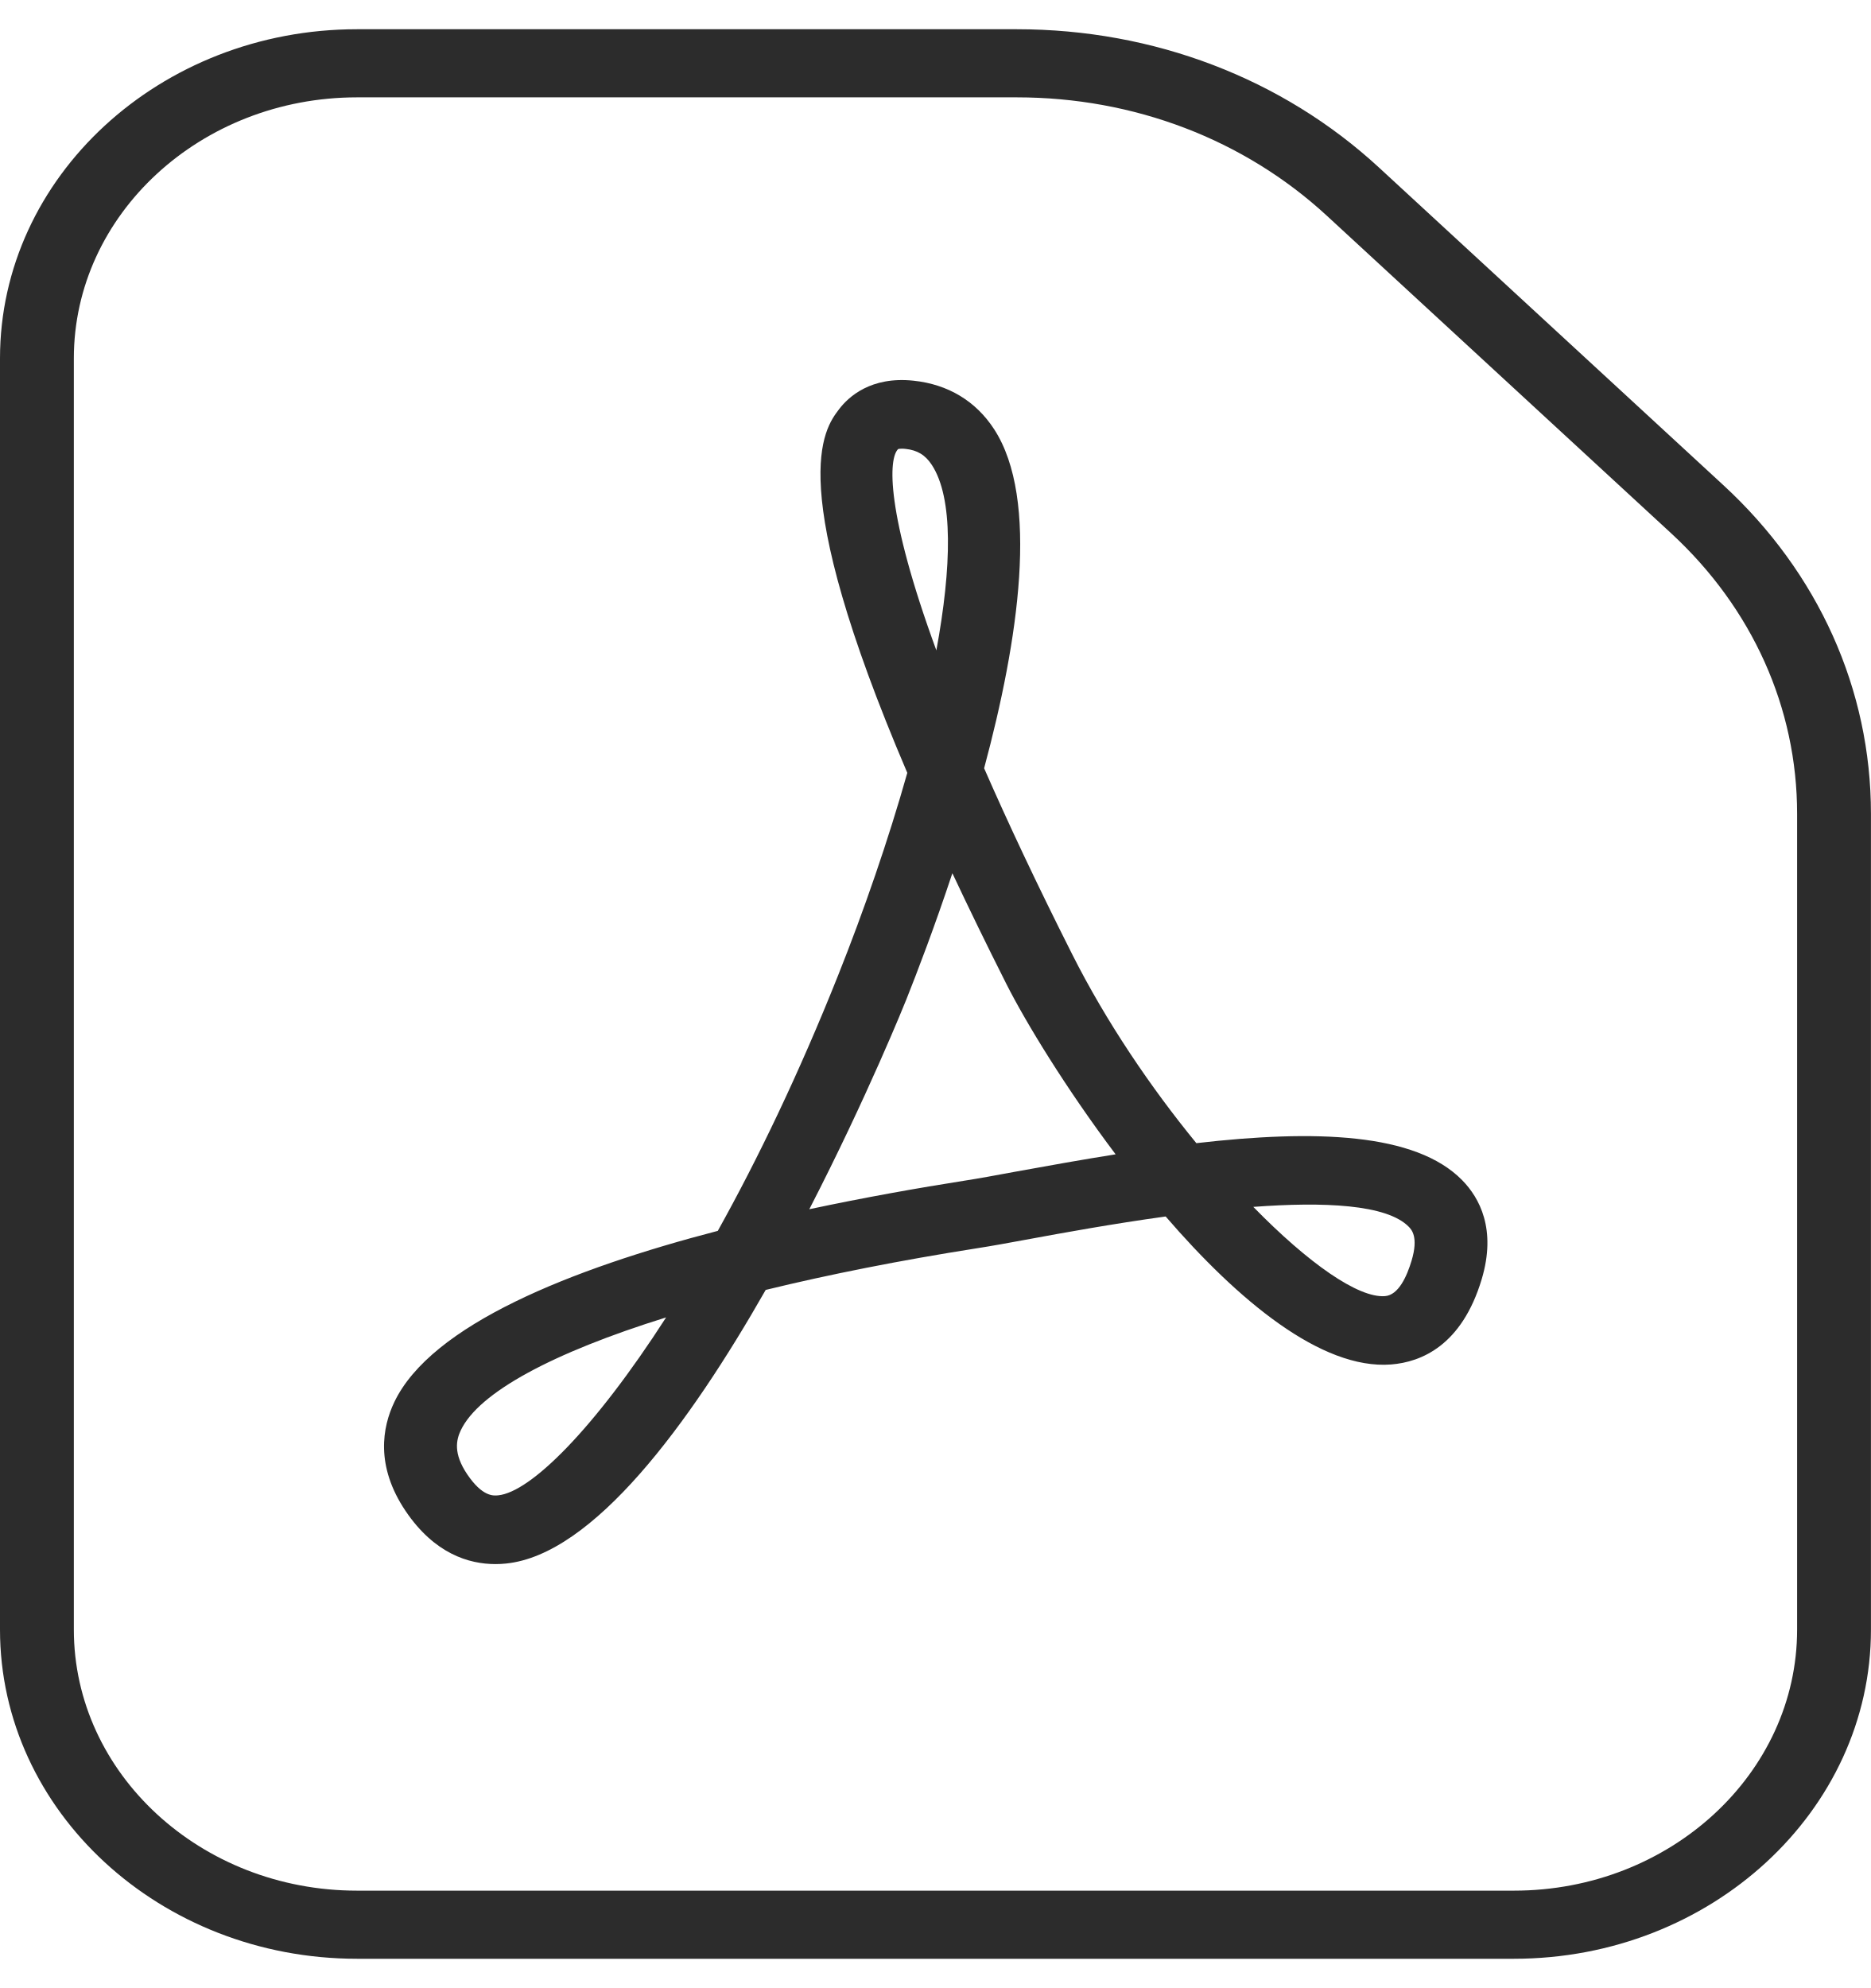
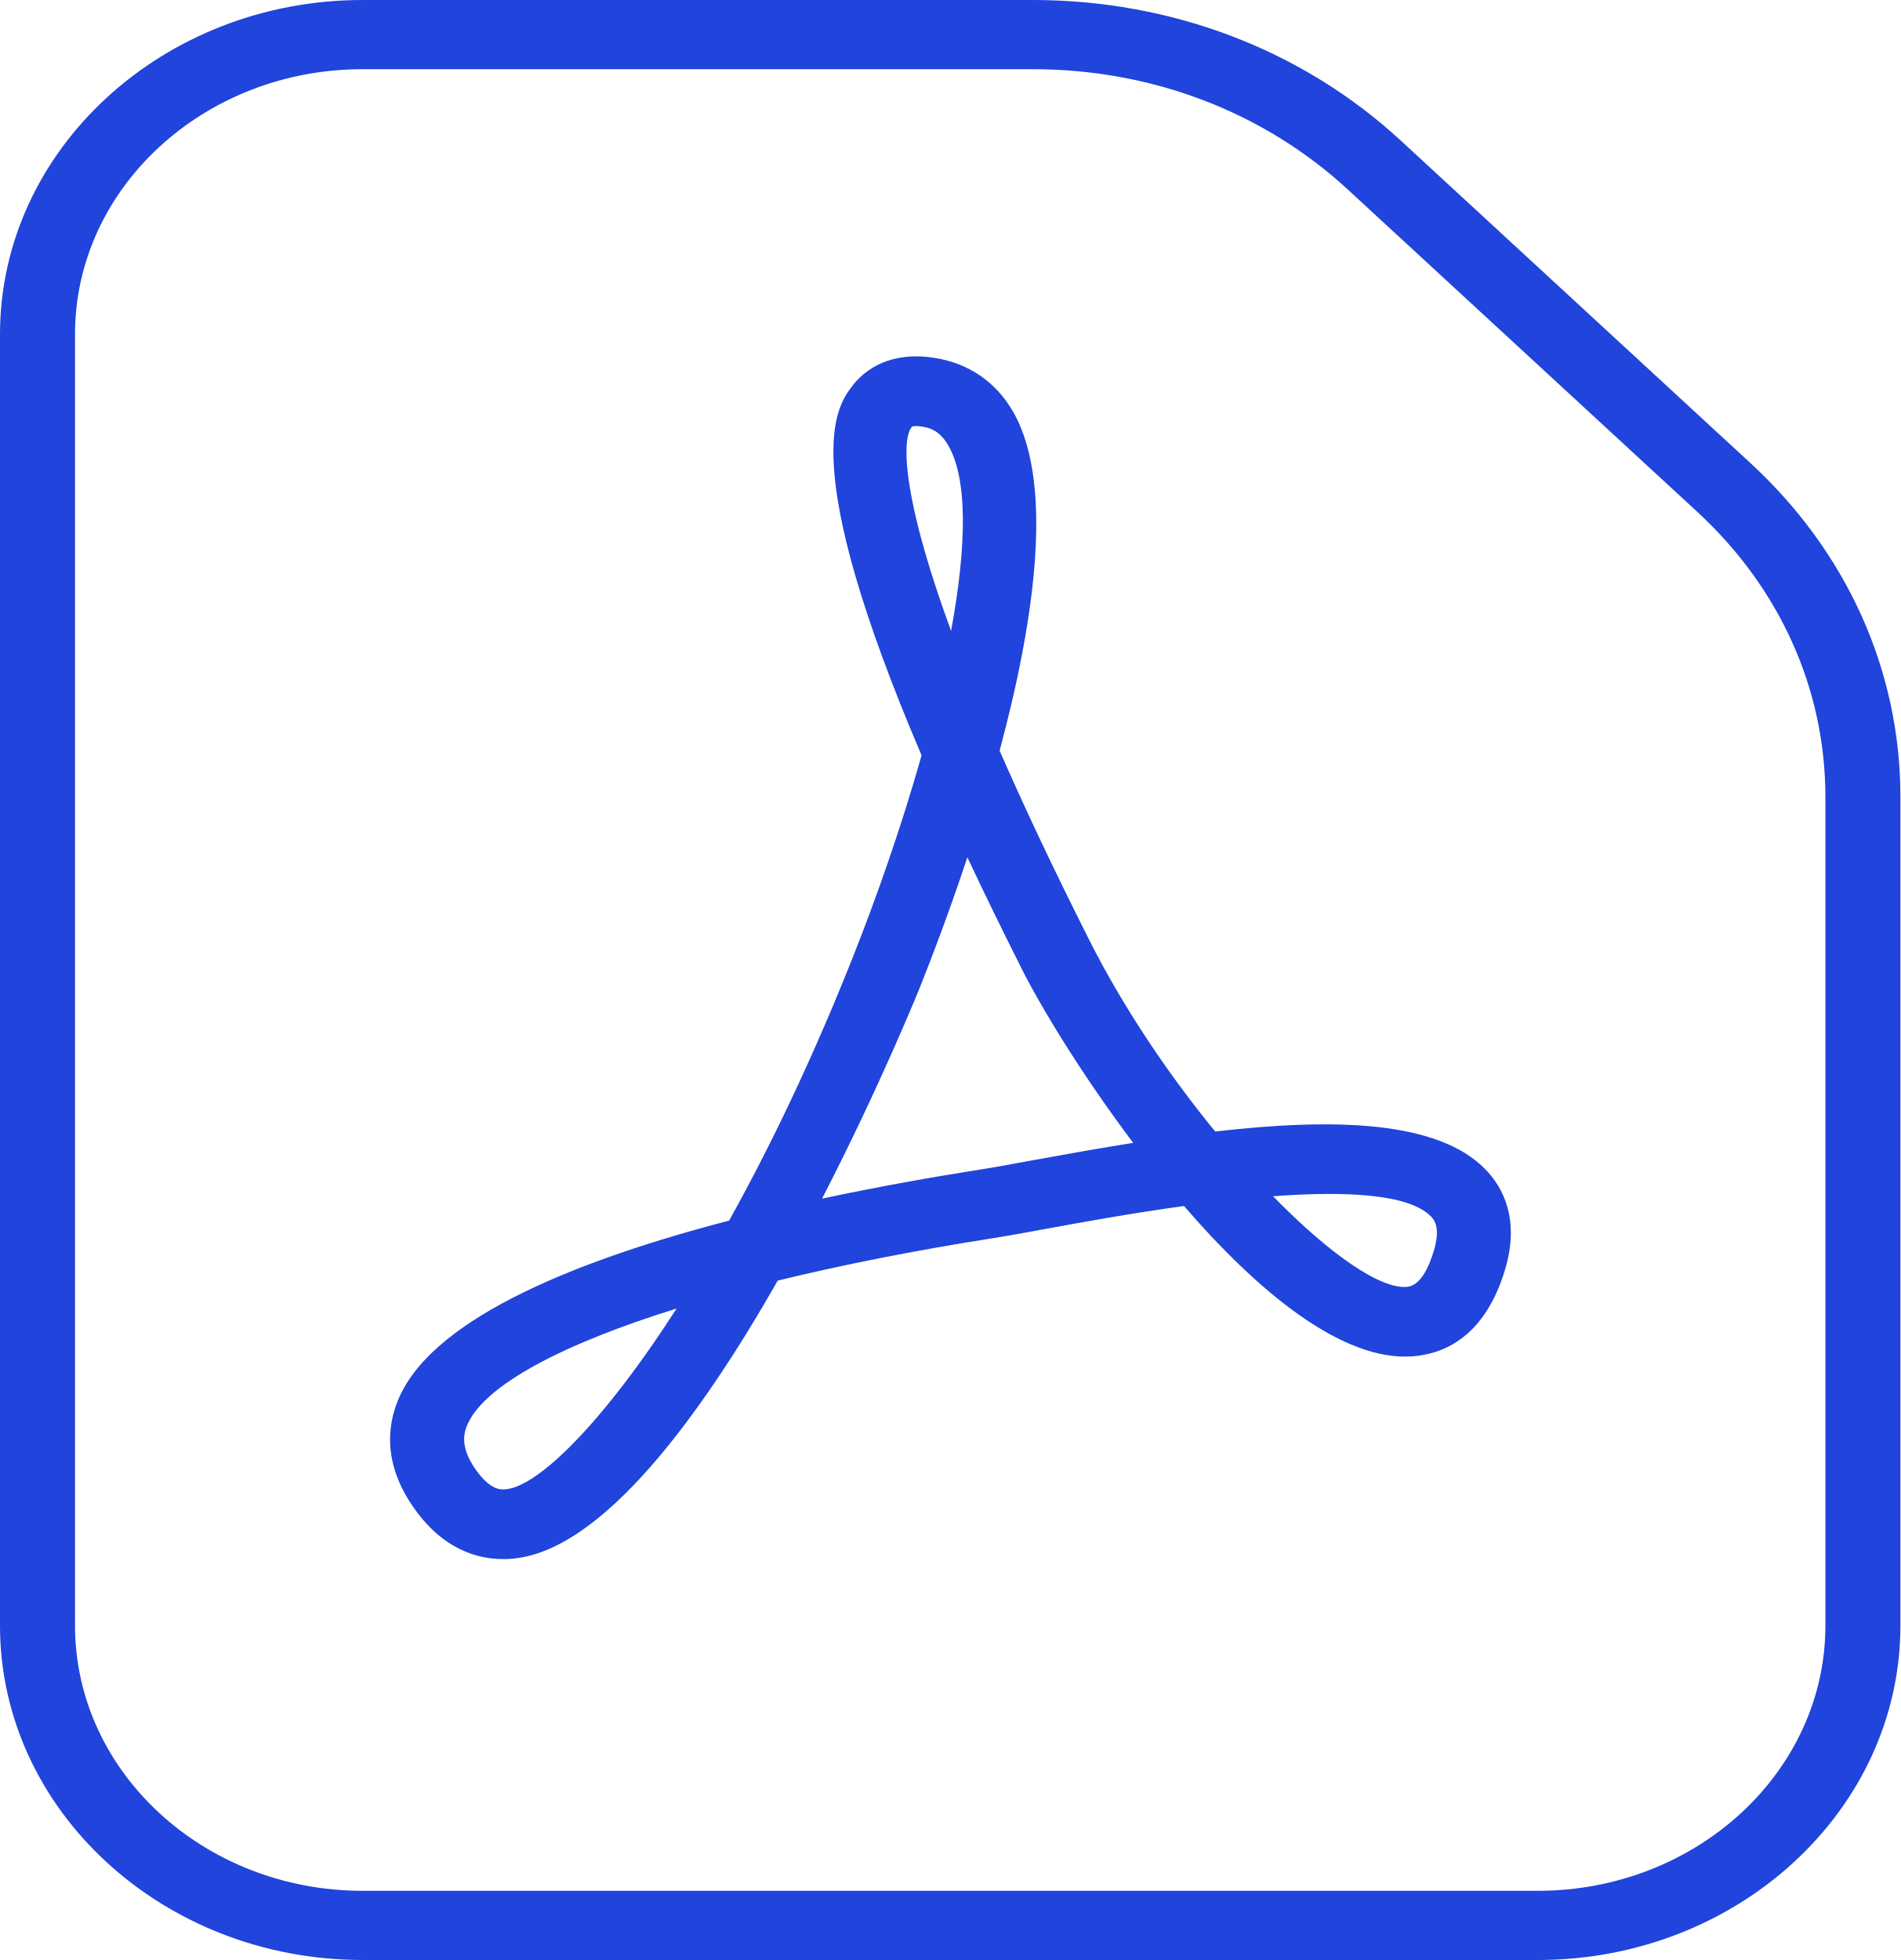
- <svg xmlns="http://www.w3.org/2000/svg" width="32" height="34" viewBox="0 0 32 34" fill="none">
-   <path fill-rule="evenodd" clip-rule="evenodd" d="M6.105 1.665C3.435 1.665 1.263 3.667 1.263 6.129V27.87C1.263 30.332 3.435 32.335 6.105 32.335H25.895C28.565 32.335 30.737 30.332 30.737 27.87V13.917C30.737 12.105 29.971 10.401 28.581 9.119L22.692 3.688C21.277 2.384 19.395 1.665 17.393 1.665H6.105ZM25.895 33.5H6.105C2.739 33.5 0 30.974 0 27.871V6.129C0 3.025 2.739 0.5 6.105 0.5H17.393C19.732 0.5 21.931 1.34 23.585 2.865L29.474 8.296C31.103 9.797 32 11.793 32 13.917V27.871C32 30.974 29.261 33.5 25.895 33.5Z" fill="#2C2C2C" />
-   <path fill-rule="evenodd" clip-rule="evenodd" d="M15.424 7.674C15.38 7.674 15.362 7.68 15.362 7.68C15.195 7.837 15.145 8.75 16.015 11.123C16.279 9.691 16.305 8.514 15.938 7.952C15.826 7.781 15.691 7.699 15.486 7.677C15.461 7.674 15.441 7.674 15.424 7.674ZM16.289 14.934C15.985 15.851 15.689 16.623 15.501 17.095C15.486 17.134 14.828 18.769 13.842 20.681C14.8 20.477 15.719 20.315 16.5 20.192C16.728 20.157 17.028 20.102 17.378 20.037C17.949 19.933 18.52 19.831 19.081 19.742C18.228 18.609 17.543 17.483 17.21 16.823C16.869 16.147 16.564 15.519 16.289 14.934ZM21.436 20.641C22.375 21.602 23.232 22.204 23.689 22.167C23.92 22.149 24.063 21.828 24.143 21.561C24.265 21.155 24.141 21.028 24.094 20.98C23.718 20.597 22.641 20.551 21.436 20.641ZM11.393 22.531C9.458 23.134 8.189 23.813 7.881 24.462C7.805 24.623 7.748 24.855 7.992 25.216C8.252 25.6 8.44 25.582 8.521 25.574C9.069 25.52 10.152 24.459 11.393 22.531ZM8.474 26.75C8.018 26.75 7.431 26.572 6.939 25.845C6.415 25.07 6.542 24.405 6.742 23.984C7.372 22.655 9.777 21.702 12.277 21.051C12.962 19.822 13.666 18.359 14.334 16.683C14.777 15.572 15.192 14.371 15.518 13.218C13.398 8.256 14.092 7.34 14.35 7C14.513 6.785 14.897 6.433 15.626 6.511C16.214 6.573 16.69 6.859 17.002 7.339C17.783 8.537 17.42 10.953 16.832 13.139C17.232 14.054 17.727 15.108 18.338 16.32C18.918 17.472 19.682 18.599 20.462 19.551C22.485 19.318 24.211 19.37 25.009 20.185C25.303 20.485 25.599 21.022 25.342 21.879C25.003 23.009 24.312 23.295 23.793 23.336C22.6 23.429 21.173 22.238 19.937 20.805C19.017 20.932 18.16 21.089 17.618 21.189C17.254 21.256 16.943 21.313 16.707 21.349C15.391 21.556 14.178 21.797 13.096 22.061C11.793 24.349 10.147 26.594 8.65 26.741C8.594 26.747 8.535 26.75 8.474 26.75Z" fill="#2C2C2C" />
+ <svg xmlns="http://www.w3.org/2000/svg" width="32" height="33" viewBox="0 0 32 33" fill="none">
+   <path fill-rule="evenodd" clip-rule="evenodd" d="M6.105 1.165C3.435 1.165 1.263 3.167 1.263 5.629V27.37C1.263 29.832 3.435 31.835 6.105 31.835H25.895C28.565 31.835 30.737 29.832 30.737 27.37V13.417C30.737 11.605 29.971 9.901 28.581 8.619L22.692 3.188C21.277 1.884 19.395 1.165 17.393 1.165H6.105ZM25.895 33H6.105C2.739 33 0 30.474 0 27.371V5.629C0 2.525 2.739 0 6.105 0H17.393C19.732 0 21.931 0.84 23.585 2.365L29.474 7.796C31.103 9.297 32 11.293 32 13.417V27.371C32 30.474 29.261 33 25.895 33V33Z" fill="#2044DC" />
+   <path fill-rule="evenodd" clip-rule="evenodd" d="M15.424 7.174C15.38 7.174 15.362 7.18 15.362 7.18C15.195 7.337 15.145 8.25 16.015 10.623C16.279 9.191 16.305 8.014 15.938 7.452C15.826 7.281 15.691 7.199 15.486 7.177C15.461 7.174 15.441 7.174 15.424 7.174M16.289 14.434C15.985 15.351 15.689 16.123 15.501 16.595C15.486 16.634 14.828 18.269 13.842 20.181C14.8 19.977 15.719 19.815 16.5 19.692C16.728 19.657 17.028 19.602 17.378 19.537C17.949 19.433 18.52 19.331 19.081 19.242C18.228 18.109 17.543 16.983 17.21 16.323C16.869 15.647 16.564 15.019 16.289 14.434M21.436 20.141C22.375 21.102 23.232 21.704 23.689 21.667C23.92 21.649 24.063 21.328 24.143 21.061C24.265 20.655 24.141 20.528 24.094 20.48C23.718 20.097 22.641 20.051 21.436 20.141M11.393 22.031C9.458 22.634 8.189 23.313 7.881 23.962C7.805 24.123 7.748 24.355 7.992 24.716C8.252 25.1 8.44 25.082 8.521 25.074C9.069 25.02 10.152 23.959 11.393 22.031M8.474 26.25C8.018 26.25 7.431 26.072 6.939 25.345C6.415 24.57 6.542 23.905 6.742 23.484C7.372 22.155 9.777 21.202 12.277 20.551C12.962 19.322 13.666 17.859 14.334 16.183C14.777 15.072 15.192 13.871 15.518 12.718C13.398 7.756 14.092 6.84 14.35 6.5C14.513 6.285 14.897 5.934 15.626 6.011C16.214 6.073 16.69 6.359 17.002 6.839C17.783 8.037 17.42 10.453 16.832 12.639C17.232 13.554 17.727 14.608 18.338 15.82C18.918 16.972 19.682 18.099 20.462 19.051C22.485 18.818 24.211 18.87 25.009 19.685C25.303 19.985 25.599 20.522 25.342 21.379C25.003 22.509 24.312 22.795 23.793 22.836C22.6 22.929 21.173 21.738 19.937 20.305C19.017 20.432 18.16 20.589 17.618 20.689C17.254 20.756 16.943 20.813 16.707 20.849C15.391 21.056 14.178 21.297 13.096 21.561C11.793 23.849 10.147 26.094 8.65 26.241C8.594 26.247 8.535 26.25 8.474 26.25" fill="#2044DC" />
</svg>
